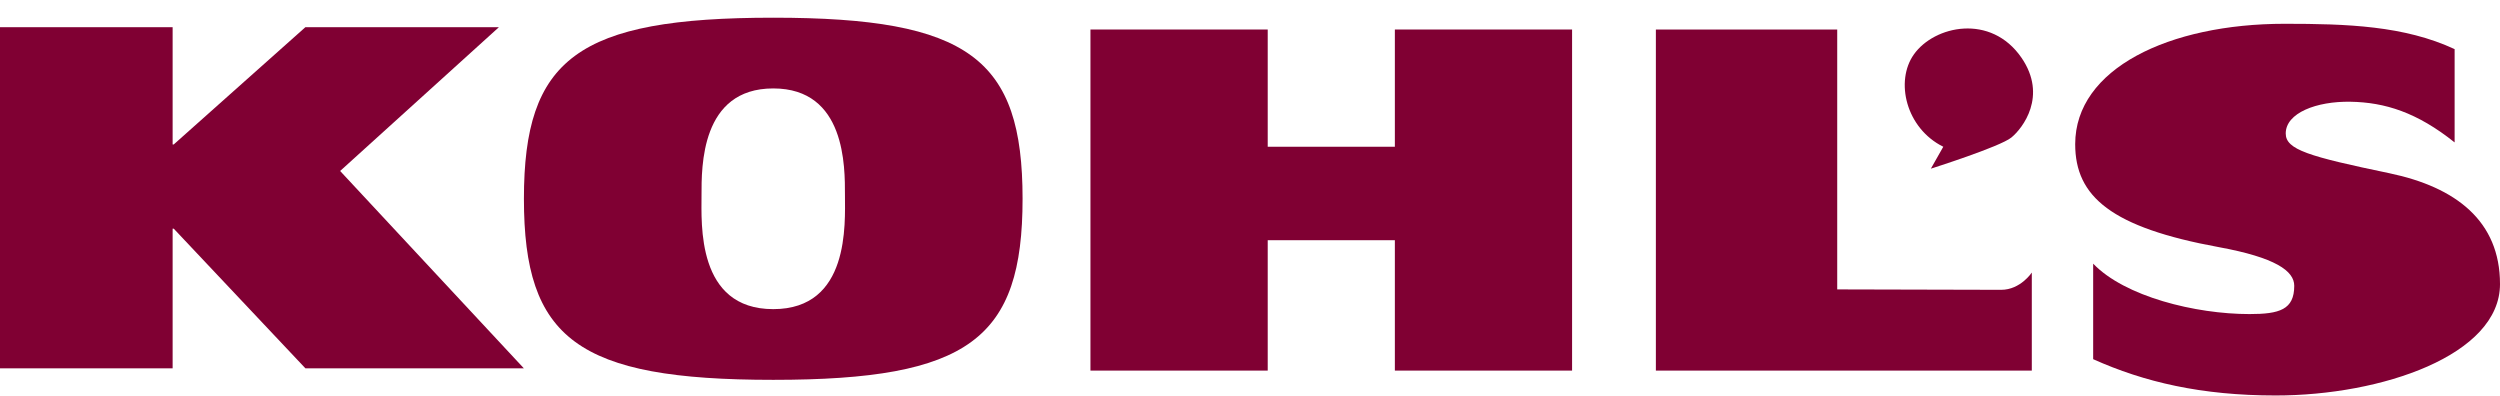
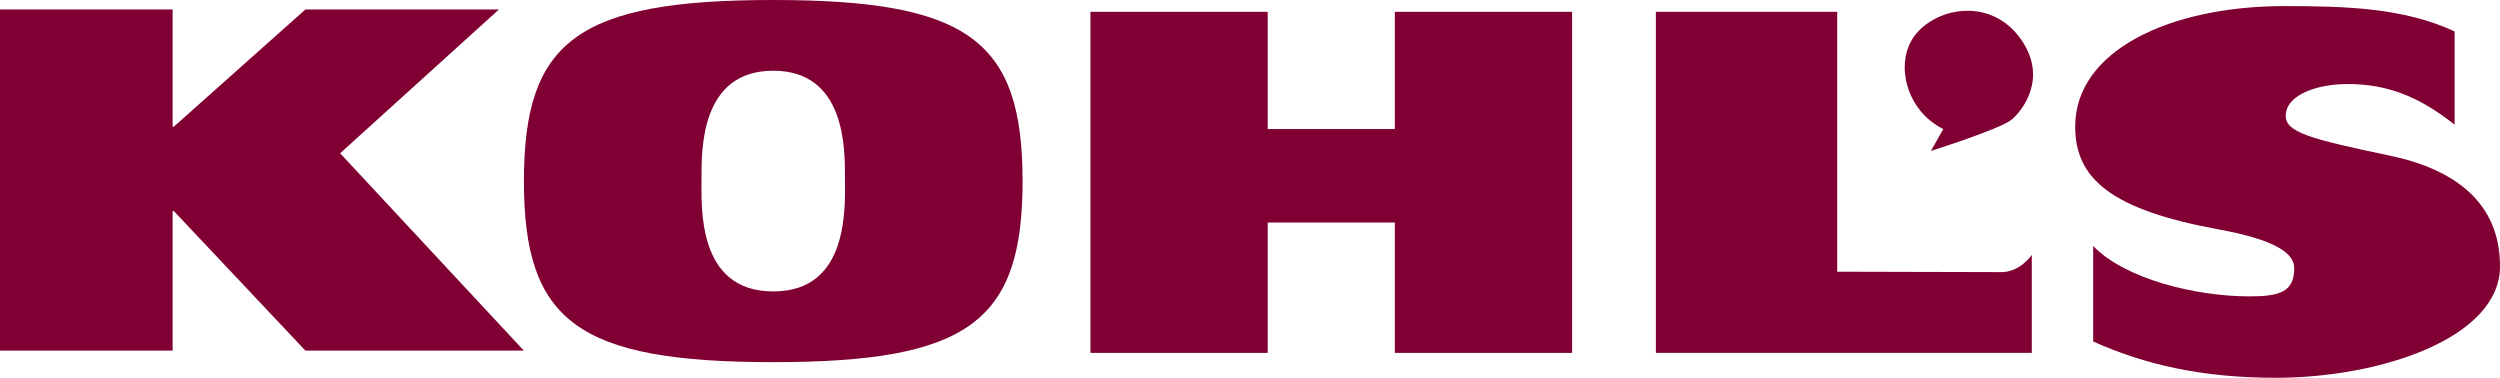
- <svg xmlns="http://www.w3.org/2000/svg" version="1.1" width="469.04" height="74.2" id="svg2" xml:space="preserve">
+ <svg xmlns="http://www.w3.org/2000/svg" version="1.1" width="500" height="75.556" id="svg2" xml:space="preserve">
  <defs id="defs6">
    <linearGradient x1="0" y1="0" x2="1" y2="0" id="linearGradient24" gradientUnits="userSpaceOnUse" gradientTransform="matrix(0,236.5,236.5,0,18,537.1404)" spreadMethod="pad">
      <stop id="stop26" style="stop-color:#ffffff;stop-opacity:1" offset="0" />
      <stop id="stop28" style="stop-color:#8dd248;stop-opacity:1" offset="1" />
    </linearGradient>
    <clipPath id="clipPath36">
-       <path d="M 253.585,792 231.495,777.655 310.969,655.276 412.807,498.458 612,627.815 612,792 253.585,792 z" id="path38" />
+       <path d="M 253.585,792 231.495,777.655 310.969,655.276 412.807,498.458 612,627.815 612,792 253.585,792 Z" id="path38" />
    </clipPath>
    <linearGradient x1="0" y1="0" x2="1" y2="0" id="linearGradient56" gradientUnits="userSpaceOnUse" gradientTransform="matrix(0,236.5,236.5,0,18,537.1404)" spreadMethod="pad">
      <stop id="stop58" style="stop-color:#ffffff;stop-opacity:1" offset="0" />
      <stop id="stop60" style="stop-color:#bbe388;stop-opacity:1" offset="1" />
    </linearGradient>
    <clipPath id="clipPath68">
-       <path d="M 253.585,792 231.495,777.655 310.969,655.276 412.807,498.458 612,627.815 612,792 253.585,792 z" id="path70" />
+       <path d="M 253.585,792 231.495,777.655 310.969,655.276 412.807,498.458 612,627.815 612,792 253.585,792 Z" id="path70" />
    </clipPath>
    <linearGradient x1="0" y1="0" x2="1" y2="0" id="linearGradient88" gradientUnits="userSpaceOnUse" gradientTransform="matrix(0,236.5,236.5,0,18,537.1404)" spreadMethod="pad">
      <stop id="stop90" style="stop-color:#ffffff;stop-opacity:1" offset="0" />
      <stop id="stop92" style="stop-color:#bbe388;stop-opacity:1" offset="1" />
    </linearGradient>
    <clipPath id="clipPath100">
-       <path d="M 253.585,792 231.495,777.655 310.969,655.276 412.807,498.458 612,627.815 612,792 253.585,792 z" id="path102" />
+       <path d="M 253.585,792 231.495,777.655 310.969,655.276 412.807,498.458 612,627.815 612,792 253.585,792 Z" id="path102" />
    </clipPath>
    <linearGradient x1="0" y1="0" x2="1" y2="0" id="linearGradient120" gradientUnits="userSpaceOnUse" gradientTransform="matrix(0,236.5,236.5,0,18,537.1404)" spreadMethod="pad">
      <stop id="stop122" style="stop-color:#ffffff;stop-opacity:1" offset="0" />
      <stop id="stop124" style="stop-color:#bbe388;stop-opacity:1" offset="1" />
    </linearGradient>
    <clipPath id="clipPath132">
-       <path d="M 253.585,792 231.495,777.655 310.969,655.276 412.807,498.458 612,627.815 612,792 253.585,792 z" id="path134" />
+       <path d="M 253.585,792 231.495,777.655 310.969,655.276 412.807,498.458 612,627.815 612,792 253.585,792 Z" id="path134" />
    </clipPath>
    <linearGradient x1="0" y1="0" x2="1" y2="0" id="linearGradient152" gradientUnits="userSpaceOnUse" gradientTransform="matrix(0,236.5,236.5,0,18,537.1404)" spreadMethod="pad">
      <stop id="stop154" style="stop-color:#ffffff;stop-opacity:1" offset="0" />
      <stop id="stop156" style="stop-color:#bbe388;stop-opacity:1" offset="1" />
    </linearGradient>
    <clipPath id="clipPath164">
-       <path d="M 253.585,792 231.495,777.655 310.969,655.276 412.807,498.458 612,627.815 612,792 253.585,792 z" id="path166" />
+       <path d="M 253.585,792 231.495,777.655 310.969,655.276 412.807,498.458 612,627.815 612,792 253.585,792 Z" id="path166" />
    </clipPath>
    <linearGradient x1="0" y1="0" x2="1" y2="0" id="linearGradient184" gradientUnits="userSpaceOnUse" gradientTransform="matrix(0,236.5,236.5,0,18,537.1404)" spreadMethod="pad">
      <stop id="stop186" style="stop-color:#ffffff;stop-opacity:1" offset="0" />
      <stop id="stop188" style="stop-color:#bbe388;stop-opacity:1" offset="1" />
    </linearGradient>
    <clipPath id="clipPath196">
-       <path d="M 253.585,792 231.495,777.655 310.969,655.276 412.807,498.458 612,627.815 612,792 253.585,792 z" id="path198" />
+       <path d="M 253.585,792 231.495,777.655 310.969,655.276 412.807,498.458 612,627.815 612,792 253.585,792 Z" id="path198" />
    </clipPath>
    <linearGradient x1="0" y1="0" x2="1" y2="0" id="linearGradient216" gradientUnits="userSpaceOnUse" gradientTransform="matrix(0,236.5,236.5,0,18,537.1404)" spreadMethod="pad">
      <stop id="stop218" style="stop-color:#ffffff;stop-opacity:1" offset="0" />
      <stop id="stop220" style="stop-color:#bbe388;stop-opacity:1" offset="1" />
    </linearGradient>
    <clipPath id="clipPath228">
-       <path d="M 253.585,792 231.495,777.655 310.969,655.276 412.807,498.458 612,627.815 612,792 253.585,792 z" id="path230" />
+       <path d="M 253.585,792 231.495,777.655 310.969,655.276 412.807,498.458 612,627.815 612,792 253.585,792 Z" id="path230" />
    </clipPath>
    <linearGradient x1="0" y1="0" x2="1" y2="0" id="linearGradient248" gradientUnits="userSpaceOnUse" gradientTransform="matrix(0,236.5,236.5,0,18,537.1404)" spreadMethod="pad">
      <stop id="stop250" style="stop-color:#ffffff;stop-opacity:1" offset="0" />
      <stop id="stop252" style="stop-color:#bbe388;stop-opacity:1" offset="1" />
    </linearGradient>
    <clipPath id="clipPath260">
-       <path d="M 253.585,792 231.495,777.655 310.969,655.276 412.807,498.458 612,627.815 612,792 253.585,792 z" id="path262" />
+       <path d="M 253.585,792 231.495,777.655 310.969,655.276 412.807,498.458 612,627.815 612,792 253.585,792 Z" id="path262" />
    </clipPath>
    <linearGradient x1="0" y1="0" x2="1" y2="0" id="linearGradient280" gradientUnits="userSpaceOnUse" gradientTransform="matrix(0,236.5,236.5,0,18,537.1404)" spreadMethod="pad">
      <stop id="stop282" style="stop-color:#ffffff;stop-opacity:1" offset="0" />
      <stop id="stop284" style="stop-color:#bbe388;stop-opacity:1" offset="1" />
    </linearGradient>
    <clipPath id="clipPath292">
-       <path d="M 253.585,792 231.495,777.655 310.969,655.276 412.807,498.458 612,627.815 612,792 253.585,792 z" id="path294" />
+       <path d="M 253.585,792 231.495,777.655 310.969,655.276 412.807,498.458 612,627.815 612,792 253.585,792 Z" id="path294" />
    </clipPath>
    <linearGradient x1="0" y1="0" x2="1" y2="0" id="linearGradient312" gradientUnits="userSpaceOnUse" gradientTransform="matrix(0,236.5,236.5,0,18,537.1404)" spreadMethod="pad">
      <stop id="stop314" style="stop-color:#ffffff;stop-opacity:1" offset="0" />
      <stop id="stop316" style="stop-color:#bbe388;stop-opacity:1" offset="1" />
    </linearGradient>
    <clipPath id="clipPath324">
-       <path d="M 253.585,792 231.495,777.655 310.969,655.276 412.807,498.458 612,627.815 612,792 253.585,792 z" id="path326" />
+       <path d="M 253.585,792 231.495,777.655 310.969,655.276 412.807,498.458 612,627.815 612,792 253.585,792 Z" id="path326" />
    </clipPath>
    <linearGradient x1="0" y1="0" x2="1" y2="0" id="linearGradient344" gradientUnits="userSpaceOnUse" gradientTransform="matrix(0,236.5,236.5,0,18,537.1404)" spreadMethod="pad">
      <stop id="stop346" style="stop-color:#ffffff;stop-opacity:1" offset="0" />
      <stop id="stop348" style="stop-color:#bbe388;stop-opacity:1" offset="1" />
    </linearGradient>
    <clipPath id="clipPath356">
      <path d="m 52.875,707.055 174.289,0 0,42.022 -174.289,0 0,-42.022 z" id="path358" />
    </clipPath>
    <clipPath id="clipPath388">
      <path d="m 52.875,711.315 164.596,0 0,37.762 -164.596,0 0,-37.762 z" id="path390" />
    </clipPath>
    <clipPath id="clipPath408">
      <path d="m 52.875,707.055 174.289,0 0,42.022 -174.289,0 0,-42.022 z" id="path410" />
    </clipPath>
    <linearGradient x1="0" y1="0" x2="1" y2="0" id="linearGradient524" gradientUnits="userSpaceOnUse" gradientTransform="matrix(0,236.5,236.5,0,18,537.1404)" spreadMethod="pad">
      <stop id="stop526" style="stop-color:#ffffff;stop-opacity:1" offset="0" />
      <stop id="stop528" style="stop-color:#ddf1c0;stop-opacity:1" offset="1" />
    </linearGradient>
    <linearGradient x1="0" y1="0" x2="1" y2="0" id="linearGradient544" gradientUnits="userSpaceOnUse" gradientTransform="matrix(0,236.5,236.5,0,18,537.1404)" spreadMethod="pad">
      <stop id="stop546" style="stop-color:#ffffff;stop-opacity:1" offset="0" />
      <stop id="stop548" style="stop-color:#eaf6d9;stop-opacity:1" offset="1" />
    </linearGradient>
    <linearGradient x1="0" y1="0" x2="1" y2="0" id="linearGradient564" gradientUnits="userSpaceOnUse" gradientTransform="matrix(0,236.5,236.5,0,18,537.1404)" spreadMethod="pad">
      <stop id="stop566" style="stop-color:#ffffff;stop-opacity:1" offset="0" />
      <stop id="stop568" style="stop-color:#eaf6d9;stop-opacity:1" offset="1" />
    </linearGradient>
    <linearGradient x1="0" y1="0" x2="1" y2="0" id="linearGradient584" gradientUnits="userSpaceOnUse" gradientTransform="matrix(0,236.5,236.5,0,18,537.1404)" spreadMethod="pad">
      <stop id="stop586" style="stop-color:#ffffff;stop-opacity:1" offset="0" />
      <stop id="stop588" style="stop-color:#eaf6d9;stop-opacity:1" offset="1" />
    </linearGradient>
    <linearGradient x1="0" y1="0" x2="1" y2="0" id="linearGradient604" gradientUnits="userSpaceOnUse" gradientTransform="matrix(0,236.5,236.5,0,18,537.1404)" spreadMethod="pad">
      <stop id="stop606" style="stop-color:#ffffff;stop-opacity:1" offset="0" />
      <stop id="stop608" style="stop-color:#afdf77;stop-opacity:1" offset="1" />
    </linearGradient>
    <linearGradient x1="0" y1="0" x2="1" y2="0" id="linearGradient624" gradientUnits="userSpaceOnUse" gradientTransform="matrix(0,236.5,236.5,0,18,537.1404)" spreadMethod="pad">
      <stop id="stop626" style="stop-color:#ffffff;stop-opacity:1" offset="0" />
      <stop id="stop628" style="stop-color:#d0eca9;stop-opacity:1" offset="1" />
    </linearGradient>
    <linearGradient x1="0" y1="0" x2="1" y2="0" id="linearGradient644" gradientUnits="userSpaceOnUse" gradientTransform="matrix(0,236.5,236.5,0,18,537.1404)" spreadMethod="pad">
      <stop id="stop646" style="stop-color:#ffffff;stop-opacity:1" offset="0" />
      <stop id="stop648" style="stop-color:#d0eca9;stop-opacity:1" offset="1" />
    </linearGradient>
    <linearGradient x1="0" y1="0" x2="1" y2="0" id="linearGradient664" gradientUnits="userSpaceOnUse" gradientTransform="matrix(0,236.5,236.5,0,18,537.1404)" spreadMethod="pad">
      <stop id="stop666" style="stop-color:#ffffff;stop-opacity:1" offset="0" />
      <stop id="stop668" style="stop-color:#e7f5d2;stop-opacity:1" offset="1" />
    </linearGradient>
    <linearGradient x1="0" y1="0" x2="1" y2="0" id="linearGradient684" gradientUnits="userSpaceOnUse" gradientTransform="matrix(0,236.5,236.5,0,18,537.1404)" spreadMethod="pad">
      <stop id="stop686" style="stop-color:#ffffff;stop-opacity:1" offset="0" />
      <stop id="stop688" style="stop-color:#f0f9e4;stop-opacity:1" offset="1" />
    </linearGradient>
    <clipPath id="clipPath708">
-       <path d="M 0,0 612,0 612,792 0,792 0,0 z" id="path710" />
+       <path d="M 0,0 612,0 612,792 0,792 0,0 Z" id="path710" />
    </clipPath>
    <clipPath id="clipPath728">
      <path d="m 54,522.667 c 0,0 -36,0 -36,-36 l 0,0 L 18,54 c 0,0 0,-36 36,-36 l 0,0 504,0 c 0,0 36,0 36,36 l 0,0 0,432.667 c 0,0 0,36 -36,36 l 0,0 -504,0 z" id="path730" />
    </clipPath>
  </defs>
-   <g transform="matrix(1.25,0,0,-1.25,-228.8986,946.5309)" id="g10">
+   <g transform="matrix(1.332508,0,0,-1.332508,-244.0074,1005.468)" id="g10">
    <path d="m 183.119,753.144 25.91,0 0,-17.598 0.169,0 19.757,17.598 29.047,0 -23.832,-21.583 27.573,-29.616 -32.788,0 -19.757,20.957 -0.169,0 0,-20.957 -25.91,0 0,51.199 z" id="path364" style="fill:#800033;fill-opacity:1;fill-rule:nonzero;stroke:none" />
    <path d="m 299.178,710.826 c 11.524,0 10.763,12.856 10.763,17.101 0,4.245 0.128,16.025 -10.763,16.025 -10.895,0 -10.765,-11.78 -10.765,-16.025 0,-4.245 -0.768,-17.101 10.765,-17.101 m 0,43.742 c 29.419,0 37.422,-6.169 37.422,-27.177 0,-21.011 -8.003,-27.178 -37.422,-27.178 -29.423,0 -37.423,6.167 -37.423,27.178 0,21.009 8,27.177 37.423,27.177" id="path370" style="fill:#800033;fill-opacity:1;fill-rule:nonzero;stroke:none" />
    <path d="m 392.477,721.172 0,-19.571 26.6,0 0,51.194 -26.6,0 0,-17.596 -19.084,0 0,17.596 -26.605,0 0,-51.194 26.605,0 0,19.571 19.084,0 z" id="path376" style="fill:#800033;fill-opacity:1;fill-rule:nonzero;stroke:none" />
    <path d="m 431.654,752.796 27.218,0 0,-39.009 c 0,0 21.724,-0.062 24.61,-0.062 2.891,0 4.596,2.591 4.596,2.591 l 0,-14.713 -56.425,0 0,51.194 z" id="path382" style="fill:#800033;fill-opacity:1;fill-rule:nonzero;stroke:none" />
    <path d="m 551.541,735.848 c -5.631,4.507 -10.457,6.021 -15.646,6.106 -5.072,0.088 -9.705,-1.676 -9.705,-4.763 0,-2.437 3.463,-3.447 15.578,-5.971 9.953,-2.083 16.583,-7.166 16.583,-16.631 0,-10.683 -17.773,-16.723 -33.669,-16.723 -11.16,0 -19.727,2.009 -27.394,5.449 l 0,14.338 c 4.738,-4.943 15.341,-7.568 23.463,-7.568 4.506,0 6.717,0.662 6.717,4.246 0,2.219 -2.809,4.242 -11.316,5.799 -16.116,2.953 -21.562,7.566 -21.562,15.454 0,11.328 14.086,18.071 31.444,18.071 9.357,0 17.95,-0.289 25.506,-3.803 l 0,-14.005 z" id="path396" style="fill:#800033;fill-opacity:1;fill-rule:nonzero;stroke:none" />
    <path d="m 472.928,731.911 1.864,3.288 c -5.61,2.774 -7.264,9.832 -4.415,13.857 3.064,4.331 11.571,6.187 16.166,-0.517 3.912,-5.72 0.169,-10.566 -1.53,-11.954 -1.698,-1.386 -12.084,-4.675 -12.084,-4.675" id="path402" style="fill:#800033;fill-opacity:1;fill-rule:nonzero;stroke:none" />
  </g>
</svg>
